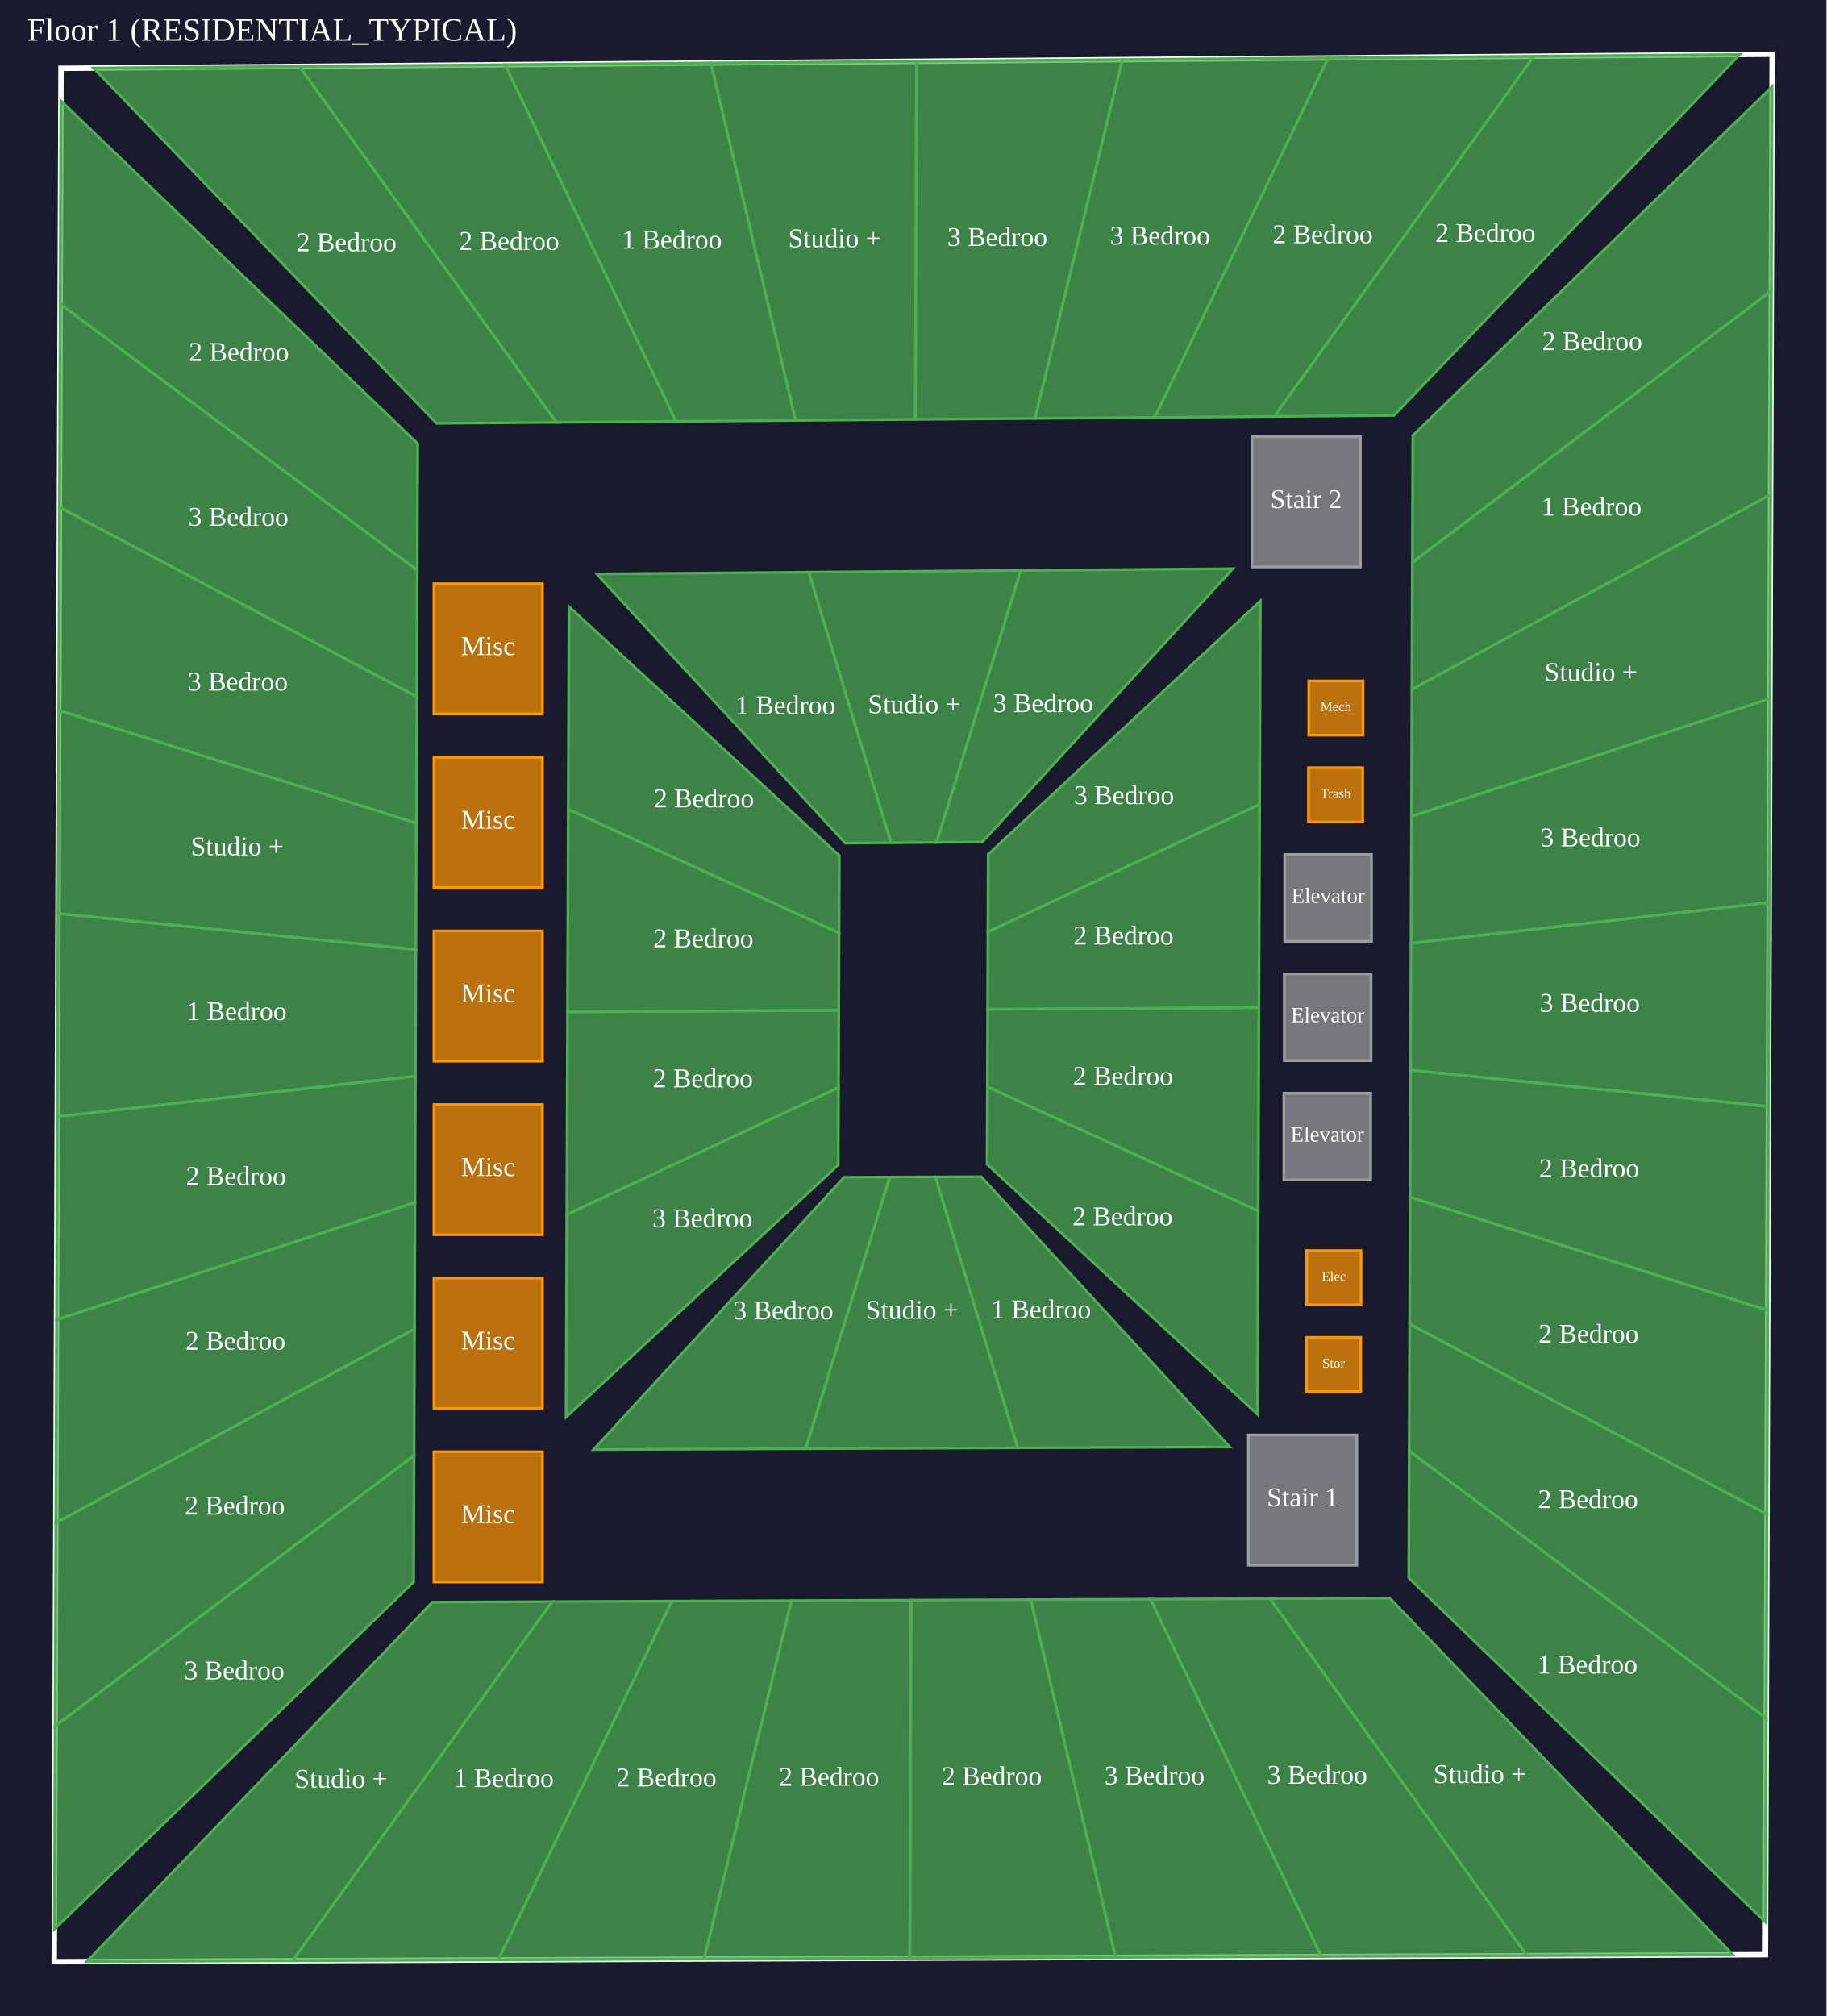
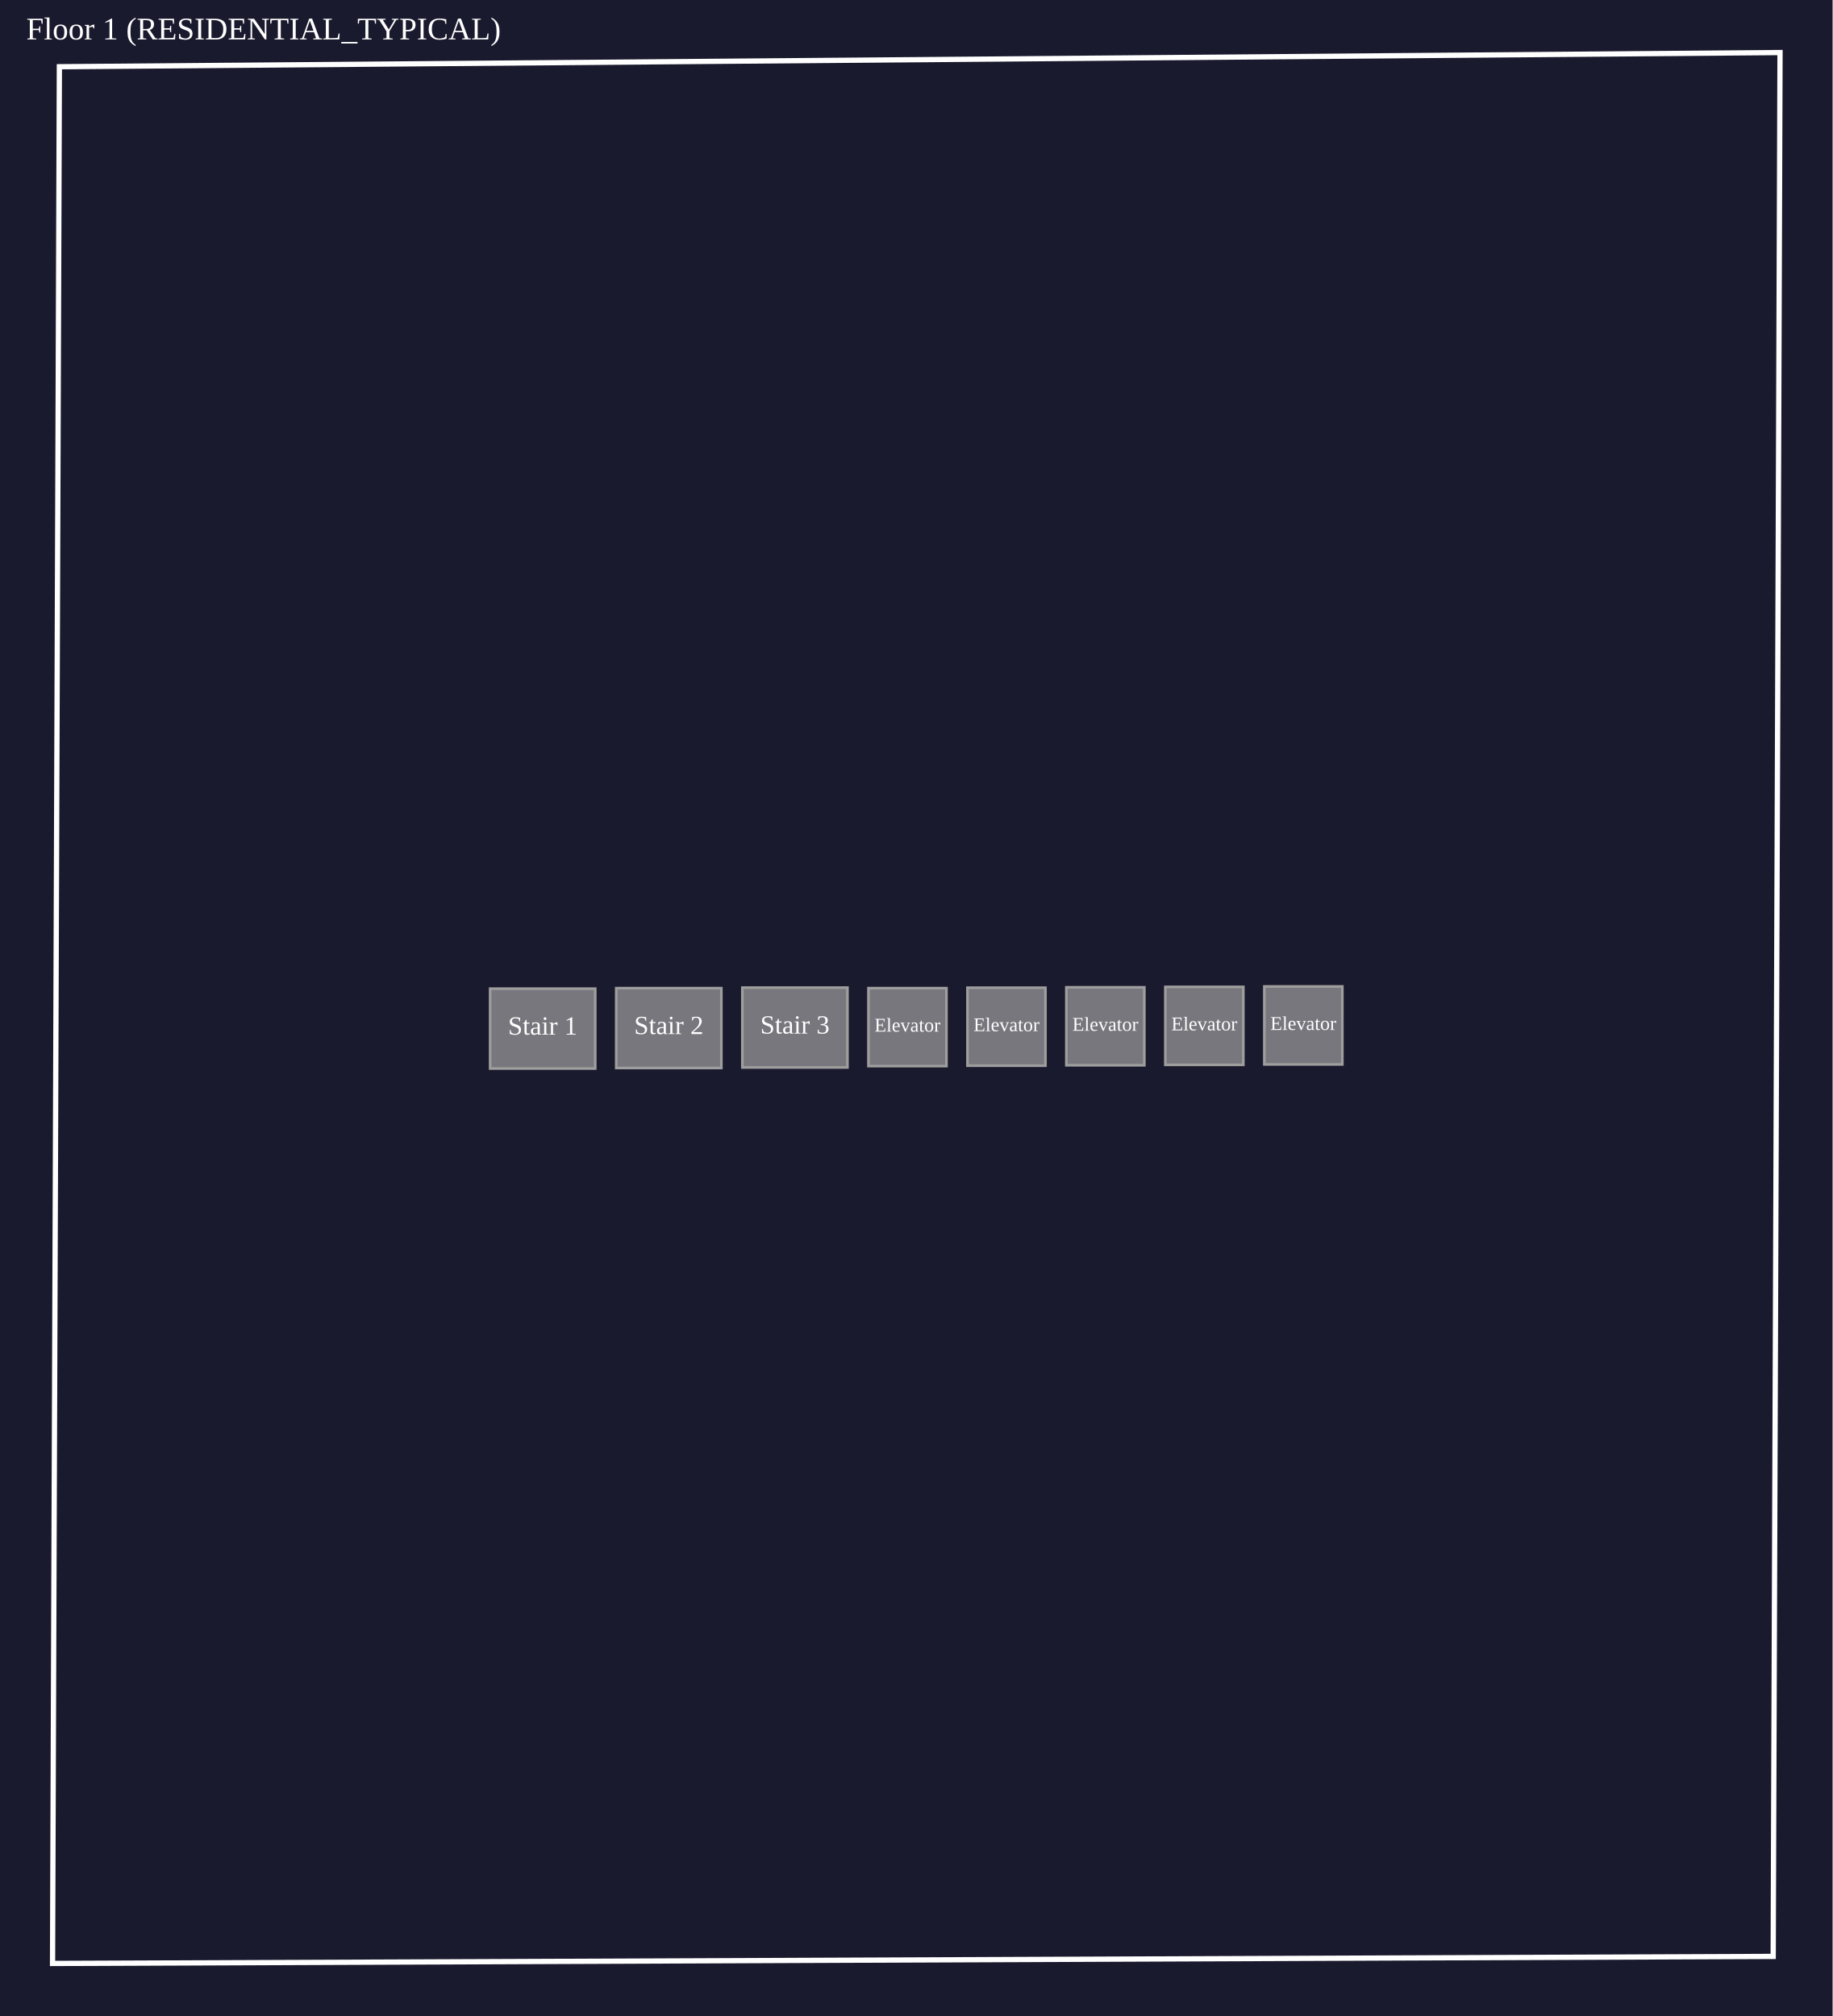
- <svg xmlns="http://www.w3.org/2000/svg" width="673.415" height="743.192" viewBox="0 0 673.415 743.192">
+ <svg xmlns="http://www.w3.org/2000/svg" width="697.52" height="767.36" viewBox="0 0 697.52 767.36">
  <rect width="100%" height="100%" fill="#1a1a2e" />
-   <path d="M 20 723.192 L 650.923 720.597 L 653.415 20 L 22.493 25.19 Z" fill="none" stroke="#fff" stroke-width="2" />
-   <polygon points="32,723.143 107.865,722.831 203.573,590.436 159.453,590.618" fill="#4CAF50" fill-opacity="0.7" stroke="#4CAF50" stroke-width="1" />
-   <text x="125.723" y="656.757" font-size="10" fill="white" text-anchor="middle" dominant-baseline="middle">Studio +</text>
-   <polygon points="107.865,722.831 183.731,722.519 247.692,590.255 203.573,590.436" fill="#4CAF50" fill-opacity="0.7" stroke="#4CAF50" stroke-width="1" />
-   <text x="185.715" y="656.51" font-size="10" fill="white" text-anchor="middle" dominant-baseline="middle">1 Bedroo</text>
-   <polygon points="183.731,722.519 259.596,722.207 291.812,590.073 247.692,590.255" fill="#4CAF50" fill-opacity="0.7" stroke="#4CAF50" stroke-width="1" />
-   <text x="245.708" y="656.263" font-size="10" fill="white" text-anchor="middle" dominant-baseline="middle">2 Bedroo</text>
-   <polygon points="259.596,722.207 335.461,721.895 335.932,589.892 291.812,590.073" fill="#4CAF50" fill-opacity="0.7" stroke="#4CAF50" stroke-width="1" />
-   <text x="305.7" y="656.017" font-size="10" fill="white" text-anchor="middle" dominant-baseline="middle">2 Bedroo</text>
-   <polygon points="335.461,721.895 411.327,721.583 380.052,589.71 335.932,589.892" fill="#4CAF50" fill-opacity="0.7" stroke="#4CAF50" stroke-width="1" />
-   <text x="365.693" y="655.77" font-size="10" fill="white" text-anchor="middle" dominant-baseline="middle">2 Bedroo</text>
-   <polygon points="411.327,721.583 487.192,721.271 424.171,589.529 380.052,589.71" fill="#4CAF50" fill-opacity="0.7" stroke="#4CAF50" stroke-width="1" />
-   <text x="425.685" y="655.523" font-size="10" fill="white" text-anchor="middle" dominant-baseline="middle">3 Bedroo</text>
-   <polygon points="487.192,721.271 563.057,720.959 468.291,589.347 424.171,589.529" fill="#4CAF50" fill-opacity="0.7" stroke="#4CAF50" stroke-width="1" />
-   <text x="485.678" y="655.276" font-size="10" fill="white" text-anchor="middle" dominant-baseline="middle">3 Bedroo</text>
-   <polygon points="563.057,720.959 638.923,720.647 512.411,589.166 468.291,589.347" fill="#4CAF50" fill-opacity="0.7" stroke="#4CAF50" stroke-width="1" />
-   <text x="545.67" y="655.03" font-size="10" fill="white" text-anchor="middle" dominant-baseline="middle">Studio +</text>
-   <polygon points="650.965,708.597 651.233,633.42 519.583,534.879 519.416,581.669" fill="#4CAF50" fill-opacity="0.7" stroke="#4CAF50" stroke-width="1" />
-   <text x="585.299" y="614.641" font-size="10" fill="white" text-anchor="middle" dominant-baseline="middle">1 Bedroo</text>
-   <polygon points="651.233,633.42 651.5,558.242 519.749,488.09 519.583,534.879" fill="#4CAF50" fill-opacity="0.7" stroke="#4CAF50" stroke-width="1" />
-   <text x="585.516" y="553.658" font-size="10" fill="white" text-anchor="middle" dominant-baseline="middle">2 Bedroo</text>
-   <polygon points="651.5,558.242 651.768,483.065 519.915,441.3 519.749,488.09" fill="#4CAF50" fill-opacity="0.7" stroke="#4CAF50" stroke-width="1" />
-   <text x="585.733" y="492.674" font-size="10" fill="white" text-anchor="middle" dominant-baseline="middle">2 Bedroo</text>
-   <polygon points="651.768,483.065 652.035,407.887 520.082,394.51 519.915,441.3" fill="#4CAF50" fill-opacity="0.7" stroke="#4CAF50" stroke-width="1" />
-   <text x="585.95" y="431.691" font-size="10" fill="white" text-anchor="middle" dominant-baseline="middle">2 Bedroo</text>
-   <polygon points="652.035,407.887 652.303,332.71 520.248,347.721 520.082,394.51" fill="#4CAF50" fill-opacity="0.7" stroke="#4CAF50" stroke-width="1" />
-   <text x="586.167" y="370.707" font-size="10" fill="white" text-anchor="middle" dominant-baseline="middle">3 Bedroo</text>
-   <polygon points="652.303,332.71 652.57,257.532 520.415,300.931 520.248,347.721" fill="#4CAF50" fill-opacity="0.7" stroke="#4CAF50" stroke-width="1" />
-   <text x="586.384" y="309.724" font-size="10" fill="white" text-anchor="middle" dominant-baseline="middle">3 Bedroo</text>
-   <polygon points="652.57,257.532 652.838,182.355 520.581,254.142 520.415,300.931" fill="#4CAF50" fill-opacity="0.7" stroke="#4CAF50" stroke-width="1" />
-   <text x="586.601" y="248.74" font-size="10" fill="white" text-anchor="middle" dominant-baseline="middle">Studio +</text>
-   <polygon points="652.838,182.355 653.105,107.177 520.748,207.352 520.581,254.142" fill="#4CAF50" fill-opacity="0.7" stroke="#4CAF50" stroke-width="1" />
-   <text x="586.818" y="187.757" font-size="10" fill="white" text-anchor="middle" dominant-baseline="middle">1 Bedroo</text>
-   <polygon points="653.105,107.177 653.373,32 520.914,160.563 520.748,207.352" fill="#4CAF50" fill-opacity="0.7" stroke="#4CAF50" stroke-width="1" />
-   <text x="587.035" y="126.773" font-size="10" fill="white" text-anchor="middle" dominant-baseline="middle">2 Bedroo</text>
-   <polygon points="641.416,20.099 565.55,20.723 469.843,153.515 513.963,153.152" fill="#4CAF50" fill-opacity="0.7" stroke="#4CAF50" stroke-width="1" />
-   <text x="547.693" y="86.872" font-size="10" fill="white" text-anchor="middle" dominant-baseline="middle">2 Bedroo</text>
-   <polygon points="565.55,20.723 489.685,21.347 425.723,153.878 469.843,153.515" fill="#4CAF50" fill-opacity="0.7" stroke="#4CAF50" stroke-width="1" />
-   <text x="487.7" y="87.365" font-size="10" fill="white" text-anchor="middle" dominant-baseline="middle">2 Bedroo</text>
-   <polygon points="489.685,21.347 413.82,21.971 381.603,154.241 425.723,153.878" fill="#4CAF50" fill-opacity="0.7" stroke="#4CAF50" stroke-width="1" />
-   <text x="427.708" y="87.859" font-size="10" fill="white" text-anchor="middle" dominant-baseline="middle">3 Bedroo</text>
-   <polygon points="413.82,21.971 337.954,22.595 337.484,154.603 381.603,154.241" fill="#4CAF50" fill-opacity="0.7" stroke="#4CAF50" stroke-width="1" />
-   <text x="367.715" y="88.353" font-size="10" fill="white" text-anchor="middle" dominant-baseline="middle">3 Bedroo</text>
-   <polygon points="337.954,22.595 262.089,23.219 293.364,154.966 337.484,154.603" fill="#4CAF50" fill-opacity="0.7" stroke="#4CAF50" stroke-width="1" />
-   <text x="307.723" y="88.846" font-size="10" fill="white" text-anchor="middle" dominant-baseline="middle">Studio +</text>
-   <polygon points="262.089,23.219 186.223,23.843 249.244,155.329 293.364,154.966" fill="#4CAF50" fill-opacity="0.7" stroke="#4CAF50" stroke-width="1" />
-   <text x="247.73" y="89.34" font-size="10" fill="white" text-anchor="middle" dominant-baseline="middle">1 Bedroo</text>
-   <polygon points="186.223,23.843 110.358,24.467 205.124,155.692 249.244,155.329" fill="#4CAF50" fill-opacity="0.7" stroke="#4CAF50" stroke-width="1" />
-   <text x="187.737" y="89.833" font-size="10" fill="white" text-anchor="middle" dominant-baseline="middle">2 Bedroo</text>
-   <polygon points="110.358,24.467 34.492,25.092 161.005,156.055 205.124,155.692" fill="#4CAF50" fill-opacity="0.7" stroke="#4CAF50" stroke-width="1" />
-   <text x="127.745" y="90.327" font-size="10" fill="white" text-anchor="middle" dominant-baseline="middle">2 Bedroo</text>
-   <polygon points="22.45,37.19 22.183,112.079 153.833,210.205 153.999,163.583" fill="#4CAF50" fill-opacity="0.7" stroke="#4CAF50" stroke-width="1" />
-   <text x="88.116" y="130.764" font-size="10" fill="white" text-anchor="middle" dominant-baseline="middle">2 Bedroo</text>
-   <polygon points="22.183,112.079 21.915,186.968 153.666,256.826 153.833,210.205" fill="#4CAF50" fill-opacity="0.7" stroke="#4CAF50" stroke-width="1" />
-   <text x="87.899" y="191.52" font-size="10" fill="white" text-anchor="middle" dominant-baseline="middle">3 Bedroo</text>
-   <polygon points="21.915,186.968 21.648,261.858 153.5,303.447 153.666,256.826" fill="#4CAF50" fill-opacity="0.7" stroke="#4CAF50" stroke-width="1" />
-   <text x="87.682" y="252.275" font-size="10" fill="white" text-anchor="middle" dominant-baseline="middle">3 Bedroo</text>
-   <polygon points="21.648,261.858 21.38,336.747 153.333,350.069 153.5,303.447" fill="#4CAF50" fill-opacity="0.7" stroke="#4CAF50" stroke-width="1" />
-   <text x="87.465" y="313.03" font-size="10" fill="white" text-anchor="middle" dominant-baseline="middle">Studio +</text>
-   <polygon points="21.38,336.747 21.113,411.636 153.167,396.69 153.333,350.069" fill="#4CAF50" fill-opacity="0.7" stroke="#4CAF50" stroke-width="1" />
-   <text x="87.248" y="373.785" font-size="10" fill="white" text-anchor="middle" dominant-baseline="middle">1 Bedroo</text>
-   <polygon points="21.113,411.636 20.845,486.525 153,443.312 153.167,396.69" fill="#4CAF50" fill-opacity="0.7" stroke="#4CAF50" stroke-width="1" />
-   <text x="87.031" y="434.541" font-size="10" fill="white" text-anchor="middle" dominant-baseline="middle">2 Bedroo</text>
-   <polygon points="20.845,486.525 20.578,561.414 152.834,489.933 153,443.312" fill="#4CAF50" fill-opacity="0.7" stroke="#4CAF50" stroke-width="1" />
-   <text x="86.814" y="495.296" font-size="10" fill="white" text-anchor="middle" dominant-baseline="middle">2 Bedroo</text>
-   <polygon points="20.578,561.414 20.31,636.303 152.667,536.555 152.834,489.933" fill="#4CAF50" fill-opacity="0.7" stroke="#4CAF50" stroke-width="1" />
-   <text x="86.597" y="556.051" font-size="10" fill="white" text-anchor="middle" dominant-baseline="middle">2 Bedroo</text>
-   <polygon points="20.31,636.303 20.043,711.192 152.501,583.176 152.667,536.555" fill="#4CAF50" fill-opacity="0.7" stroke="#4CAF50" stroke-width="1" />
-   <text x="86.38" y="616.807" font-size="10" fill="white" text-anchor="middle" dominant-baseline="middle">3 Bedroo</text>
-   <polygon points="218.872,534.373 297.045,534.051 328.069,433.923 311.231,433.992" fill="#4CAF50" fill-opacity="0.7" stroke="#4CAF50" stroke-width="1" />
-   <text x="288.804" y="484.085" font-size="10" fill="white" text-anchor="middle" dominant-baseline="middle">3 Bedroo</text>
-   <polygon points="297.045,534.051 375.218,533.73 344.907,433.854 328.069,433.923" fill="#4CAF50" fill-opacity="0.7" stroke="#4CAF50" stroke-width="1" />
-   <text x="336.31" y="483.889" font-size="10" fill="white" text-anchor="middle" dominant-baseline="middle">Studio +</text>
-   <polygon points="375.218,533.73 453.391,533.408 361.745,433.784 344.907,433.854" fill="#4CAF50" fill-opacity="0.7" stroke="#4CAF50" stroke-width="1" />
-   <text x="383.815" y="483.694" font-size="10" fill="white" text-anchor="middle" dominant-baseline="middle">1 Bedroo</text>
-   <polygon points="463.63,521.366 463.897,446.414 364.059,400.642 363.958,429.203" fill="#4CAF50" fill-opacity="0.7" stroke="#4CAF50" stroke-width="1" />
-   <text x="413.886" y="449.406" font-size="10" fill="white" text-anchor="middle" dominant-baseline="middle">2 Bedroo</text>
-   <polygon points="463.897,446.414 464.164,371.462 364.161,372.081 364.059,400.642" fill="#4CAF50" fill-opacity="0.7" stroke="#4CAF50" stroke-width="1" />
-   <text x="414.07" y="397.65" font-size="10" fill="white" text-anchor="middle" dominant-baseline="middle">2 Bedroo</text>
-   <polygon points="464.164,371.462 464.43,296.51 364.262,343.521 364.161,372.081" fill="#4CAF50" fill-opacity="0.7" stroke="#4CAF50" stroke-width="1" />
-   <text x="414.254" y="345.894" font-size="10" fill="white" text-anchor="middle" dominant-baseline="middle">2 Bedroo</text>
-   <polygon points="464.43,296.51 464.697,221.558 364.364,314.96 364.262,343.521" fill="#4CAF50" fill-opacity="0.7" stroke="#4CAF50" stroke-width="1" />
-   <text x="414.438" y="294.137" font-size="10" fill="white" text-anchor="middle" dominant-baseline="middle">3 Bedroo</text>
-   <polygon points="454.543,209.642 376.37,210.285 345.346,310.544 362.184,310.406" fill="#4CAF50" fill-opacity="0.7" stroke="#4CAF50" stroke-width="1" />
-   <text x="384.611" y="260.219" font-size="10" fill="white" text-anchor="middle" dominant-baseline="middle">3 Bedroo</text>
-   <polygon points="376.37,210.285 298.197,210.929 328.509,310.683 345.346,310.544" fill="#4CAF50" fill-opacity="0.7" stroke="#4CAF50" stroke-width="1" />
-   <text x="337.106" y="260.61" font-size="10" fill="white" text-anchor="middle" dominant-baseline="middle">Studio +</text>
-   <polygon points="298.197,210.929 220.025,211.572 311.671,310.821 328.509,310.683" fill="#4CAF50" fill-opacity="0.7" stroke="#4CAF50" stroke-width="1" />
-   <text x="289.6" y="261.001" font-size="10" fill="white" text-anchor="middle" dominant-baseline="middle">1 Bedroo</text>
-   <polygon points="209.785,223.655 209.519,298.345 309.356,343.919 309.458,315.418" fill="#4CAF50" fill-opacity="0.7" stroke="#4CAF50" stroke-width="1" />
-   <text x="259.53" y="295.335" font-size="10" fill="white" text-anchor="middle" dominant-baseline="middle">2 Bedroo</text>
-   <polygon points="209.519,298.345 209.252,373.035 309.255,372.42 309.356,343.919" fill="#4CAF50" fill-opacity="0.7" stroke="#4CAF50" stroke-width="1" />
-   <text x="259.345" y="346.93" font-size="10" fill="white" text-anchor="middle" dominant-baseline="middle">2 Bedroo</text>
-   <polygon points="209.252,373.035 208.985,447.725 309.153,400.921 309.255,372.42" fill="#4CAF50" fill-opacity="0.7" stroke="#4CAF50" stroke-width="1" />
-   <text x="259.161" y="398.525" font-size="10" fill="white" text-anchor="middle" dominant-baseline="middle">2 Bedroo</text>
-   <polygon points="208.985,447.725 208.718,522.415 309.051,429.422 309.153,400.921" fill="#4CAF50" fill-opacity="0.7" stroke="#4CAF50" stroke-width="1" />
-   <text x="258.977" y="450.121" font-size="10" fill="white" text-anchor="middle" dominant-baseline="middle">3 Bedroo</text>
-   <rect x="460.277" y="528.998" width="40" height="48" fill="#9E9E9E" fill-opacity="0.7" stroke="#9E9E9E" stroke-width="1" />
-   <text x="480.277" y="552.998" font-size="10" fill="white" text-anchor="middle" dominant-baseline="middle">Stair 1</text>
-   <rect x="461.586" y="161" width="40" height="48" fill="#9E9E9E" fill-opacity="0.7" stroke="#9E9E9E" stroke-width="1" />
-   <text x="481.586" y="185" font-size="10" fill="white" text-anchor="middle" dominant-baseline="middle">Stair 2</text>
-   <rect x="473.367" y="403.006" width="32" height="32" fill="#9E9E9E" fill-opacity="0.7" stroke="#9E9E9E" stroke-width="1" />
-   <text x="489.367" y="419.006" font-size="8" fill="white" text-anchor="middle" dominant-baseline="middle">Elevator</text>
-   <rect x="473.524" y="359.007" width="32" height="32" fill="#9E9E9E" fill-opacity="0.7" stroke="#9E9E9E" stroke-width="1" />
-   <text x="489.524" y="375.007" font-size="8" fill="white" text-anchor="middle" dominant-baseline="middle">Elevator</text>
-   <rect x="473.68" y="315.007" width="32" height="32" fill="#9E9E9E" fill-opacity="0.7" stroke="#9E9E9E" stroke-width="1" />
-   <text x="489.68" y="331.007" font-size="8" fill="white" text-anchor="middle" dominant-baseline="middle">Elevator</text>
-   <rect x="482.443" y="283.017" width="20" height="20" fill="#FF9800" fill-opacity="0.7" stroke="#FF9800" stroke-width="1" />
-   <text x="492.443" y="293.017" font-size="5" fill="white" text-anchor="middle" dominant-baseline="middle">Trash</text>
-   <rect x="482.557" y="251.017" width="20" height="20" fill="#FF9800" fill-opacity="0.7" stroke="#FF9800" stroke-width="1" />
-   <text x="492.557" y="261.017" font-size="5" fill="white" text-anchor="middle" dominant-baseline="middle">Mech</text>
-   <rect x="481.696" y="493.038" width="20" height="20" fill="#FF9800" fill-opacity="0.7" stroke="#FF9800" stroke-width="1" />
-   <text x="491.696" y="503.038" font-size="5" fill="white" text-anchor="middle" dominant-baseline="middle">Stor</text>
-   <rect x="481.81" y="461.038" width="20" height="20" fill="#FF9800" fill-opacity="0.7" stroke="#FF9800" stroke-width="1" />
-   <text x="491.81" y="471.038" font-size="5" fill="white" text-anchor="middle" dominant-baseline="middle">Elec</text>
-   <rect x="160" y="535.192" width="40" height="48" fill="#FF9800" fill-opacity="0.7" stroke="#FF9800" stroke-width="1" />
-   <text x="180" y="559.192" font-size="10" fill="white" text-anchor="middle" dominant-baseline="middle">Misc</text>
-   <rect x="160" y="471.192" width="40" height="48" fill="#FF9800" fill-opacity="0.7" stroke="#FF9800" stroke-width="1" />
-   <text x="180" y="495.192" font-size="10" fill="white" text-anchor="middle" dominant-baseline="middle">Misc</text>
-   <rect x="160" y="407.192" width="40" height="48" fill="#FF9800" fill-opacity="0.7" stroke="#FF9800" stroke-width="1" />
-   <text x="180" y="431.192" font-size="10" fill="white" text-anchor="middle" dominant-baseline="middle">Misc</text>
-   <rect x="160" y="343.192" width="40" height="48" fill="#FF9800" fill-opacity="0.7" stroke="#FF9800" stroke-width="1" />
-   <text x="180" y="367.192" font-size="10" fill="white" text-anchor="middle" dominant-baseline="middle">Misc</text>
-   <rect x="160" y="279.192" width="40" height="48" fill="#FF9800" fill-opacity="0.7" stroke="#FF9800" stroke-width="1" />
-   <text x="180" y="303.192" font-size="10" fill="white" text-anchor="middle" dominant-baseline="middle">Misc</text>
-   <rect x="160" y="215.192" width="40" height="48" fill="#FF9800" fill-opacity="0.7" stroke="#FF9800" stroke-width="1" />
-   <text x="180" y="239.192" font-size="10" fill="white" text-anchor="middle" dominant-baseline="middle">Misc</text>
+   <path d="M 22.6 25.4 L 20 747.36 L 674.92 744.68 L 677.52 20 Z" fill="none" stroke="#fff" stroke-width="2" />
+   <rect x="186.56" y="376.32" width="40" height="30.4" fill="#9E9E9E" fill-opacity="0.7" stroke="#9E9E9E" stroke-width="1" />
+   <text x="206.56" y="391.52" font-size="10" fill="white" text-anchor="middle" dominant-baseline="middle">Stair 1</text>
+   <rect x="234.56" y="376.12" width="40" height="30.4" fill="#9E9E9E" fill-opacity="0.7" stroke="#9E9E9E" stroke-width="1" />
+   <text x="254.56" y="391.32" font-size="10" fill="white" text-anchor="middle" dominant-baseline="middle">Stair 2</text>
+   <rect x="282.56" y="375.92" width="40" height="30.4" fill="#9E9E9E" fill-opacity="0.7" stroke="#9E9E9E" stroke-width="1" />
+   <text x="302.56" y="391.12" font-size="10" fill="white" text-anchor="middle" dominant-baseline="middle">Stair 3</text>
+   <rect x="330.56" y="376.12" width="29.68" height="29.68" fill="#9E9E9E" fill-opacity="0.7" stroke="#9E9E9E" stroke-width="1" />
+   <text x="345.4" y="390.96" font-size="7.42" fill="white" text-anchor="middle" dominant-baseline="middle">Elevator</text>
+   <rect x="368.24" y="375.96" width="29.68" height="29.68" fill="#9E9E9E" fill-opacity="0.7" stroke="#9E9E9E" stroke-width="1" />
+   <text x="383.08" y="390.8" font-size="7.42" fill="white" text-anchor="middle" dominant-baseline="middle">Elevator</text>
+   <rect x="405.88" y="375.8" width="29.68" height="29.68" fill="#9E9E9E" fill-opacity="0.7" stroke="#9E9E9E" stroke-width="1" />
+   <text x="420.72" y="390.64" font-size="7.42" fill="white" text-anchor="middle" dominant-baseline="middle">Elevator</text>
+   <rect x="443.56" y="375.64" width="29.68" height="29.68" fill="#9E9E9E" fill-opacity="0.7" stroke="#9E9E9E" stroke-width="1" />
+   <text x="458.4" y="390.48" font-size="7.42" fill="white" text-anchor="middle" dominant-baseline="middle">Elevator</text>
+   <rect x="481.24" y="375.48" width="29.68" height="29.68" fill="#9E9E9E" fill-opacity="0.7" stroke="#9E9E9E" stroke-width="1" />
+   <text x="496.08" y="390.32" font-size="7.42" fill="white" text-anchor="middle" dominant-baseline="middle">Elevator</text>
  <text x="10" y="15" font-size="12" fill="white">Floor 1 (RESIDENTIAL_TYPICAL)</text>
</svg>
